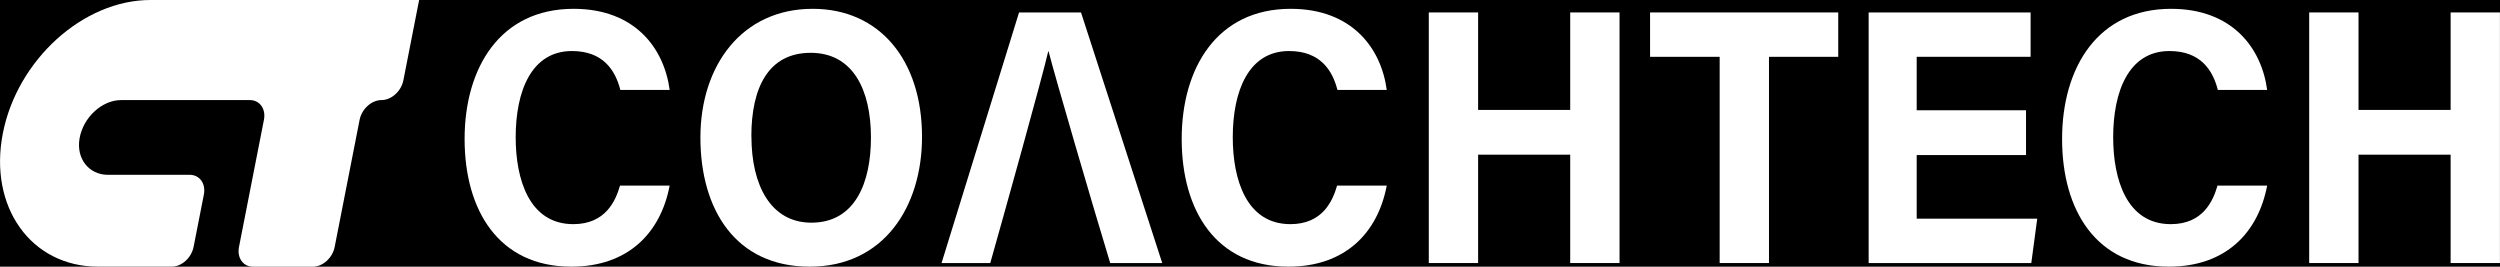
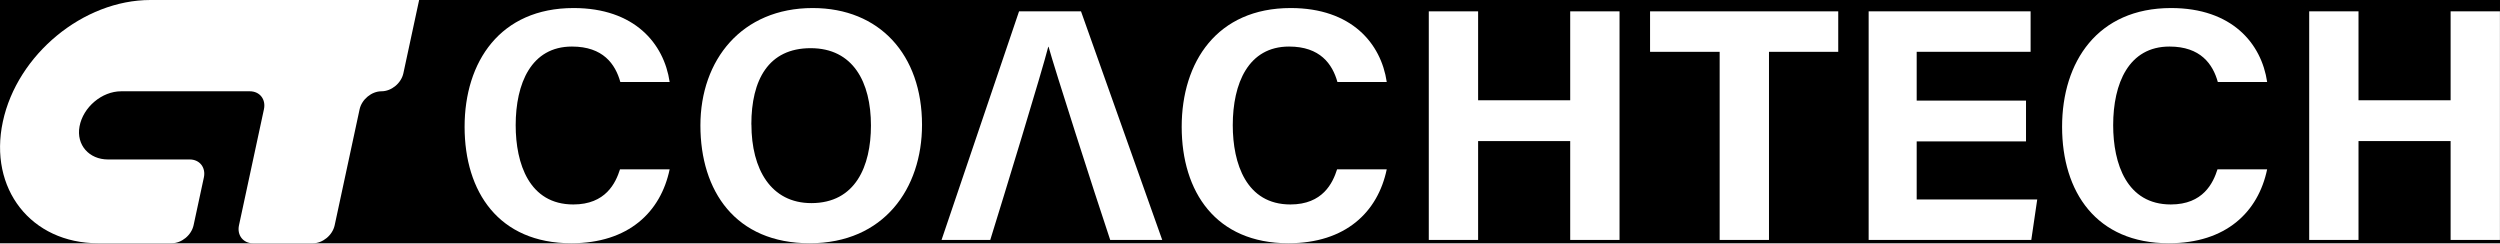
- <svg xmlns="http://www.w3.org/2000/svg" width="300" height="32" viewBox="0 0 300 32" fill="none">
-   <g clip-path="url(#clip0_161_1026)">
-     <rect width="300" height="32" fill="black" />
-     <path d="M80.36 22.267C79.29 27.893 75.43 32 68.555 32C59.846 32 55.752 25.235 55.752 16.684C55.752 8.133 60.009 1.058 68.83 1.058C76.144 1.058 79.679 5.724 80.36 10.791H74.441C73.841 8.435 72.374 6.124 68.636 6.124C63.746 6.124 61.882 10.969 61.882 16.471C61.882 21.538 63.511 26.898 68.798 26.898C72.69 26.898 73.882 24.062 74.401 22.275H80.36V22.267Z" fill="white" />
-     <path d="M110.643 16.418C110.643 24.8 106.07 32 97.168 32C88.265 32 84.049 25.146 84.049 16.506C84.049 7.867 89.019 1.058 97.525 1.058C105.552 1.058 110.643 7.209 110.643 16.418ZM90.171 16.373C90.171 22.267 92.514 26.72 97.362 26.72C102.649 26.72 104.514 21.875 104.514 16.506C104.514 10.791 102.365 6.338 97.281 6.338C92.198 6.338 90.162 10.524 90.162 16.373H90.171Z" fill="white" />
-     <path d="M166.411 22.267C165.341 27.893 161.481 32 154.605 32C145.897 32 141.803 25.235 141.803 16.684C141.803 8.133 146.059 1.058 154.881 1.058C162.195 1.058 165.73 5.724 166.411 10.791H160.492C159.892 8.435 158.424 6.124 154.687 6.124C149.797 6.124 147.932 10.969 147.932 16.471C147.932 21.538 149.562 26.898 154.849 26.898C158.741 26.898 159.932 24.062 160.451 22.275H166.411V22.267Z" fill="white" />
-     <path d="M171.455 1.493H177.374V13.191H188.425V1.493H194.344V31.564H188.425V18.56H177.374V31.564H171.455V1.493Z" fill="white" />
-     <path d="M206.351 6.818H198.008V1.493H220.589V6.818H212.278V31.564H206.359V6.818H206.351Z" fill="white" />
-     <path d="M243.122 18.604H230.003V26.24H244.468L243.755 31.564H224.238V1.493H243.673V6.818H230.003V13.235H243.122V18.604Z" fill="white" />
-     <path d="M272.059 22.267C270.989 27.893 267.13 32 260.254 32C251.546 32 247.451 25.235 247.451 16.684C247.451 8.133 251.708 1.058 260.53 1.058C267.843 1.058 271.378 5.724 272.059 10.791H266.14C265.54 8.435 264.073 6.124 260.335 6.124C255.446 6.124 253.581 10.969 253.581 16.471C253.581 21.538 255.211 26.898 260.497 26.898C264.389 26.898 265.581 24.062 266.1 22.275H272.059V22.267Z" fill="white" />
-     <path d="M277.104 1.493H283.022V13.191H294.074V1.493H299.993V31.564H294.074V18.56H283.022V31.564H277.104V1.493Z" fill="white" />
-     <path d="M129.721 1.493H122.286L112.986 31.564H118.832C120.381 26.107 125.116 9.129 125.789 6.16H125.83C126.503 8.862 131.278 25.191 133.224 31.564H139.467L129.721 1.493Z" fill="white" />
-     <path d="M45.966 0H18.05C9.998 0 2.069 7.164 0.342 16C-1.394 24.836 3.731 32 11.774 32H20.604C21.796 32 22.971 30.942 23.231 29.627L24.463 23.351C24.723 22.044 23.96 20.978 22.769 20.978H12.95C10.712 20.978 9.131 19.084 9.544 16.631C9.974 14.089 12.236 12.009 14.539 12.009H29.977C31.169 12.009 31.931 13.067 31.671 14.382L28.679 29.636C28.42 30.942 29.182 32.009 30.374 32.009H37.533C38.725 32.009 39.901 30.951 40.16 29.636L43.152 14.382C43.412 13.076 44.587 12.009 45.779 12.009C46.971 12.009 48.147 10.951 48.406 9.636L50.296 0H45.974L45.966 0Z" fill="white" />
+ <svg xmlns="http://www.w3.org/2000/svg" width="100%" height="100%" viewBox="0 0 370 36" version="1.1" xml:space="preserve" style="fill-rule:evenodd;clip-rule:evenodd;stroke-linejoin:round;stroke-miterlimit:2;">
+   <g id="Artboard1" transform="matrix(1.14907,0,0,0.439024,9.19255,13.1707)">
+     <rect x="-8" y="-30" width="322" height="82" style="fill:none;" />
+     <clipPath id="_clip1">
+       <rect x="-8" y="-30" width="322" height="82" />
+     </clipPath>
+     <g clip-path="url(#_clip1)">
+       <g transform="matrix(1.07333,0,0,2.5625,-8,-30)">
+         <clipPath id="_clip2">
+           <rect x="0" y="0" width="300" height="32" />
+         </clipPath>
+         <g clip-path="url(#_clip2)">
+           <rect x="0" y="0" width="300" height="32" />
+           <path d="M80.36,22.267C79.29,27.893 75.43,32 68.555,32C59.847,32 55.752,25.235 55.752,16.684C55.752,8.133 60.009,1.058 68.83,1.058C76.144,1.058 79.679,5.724 80.36,10.791L74.441,10.791C73.841,8.435 72.374,6.124 68.636,6.124C63.746,6.124 61.882,10.969 61.882,16.471C61.882,21.538 63.511,26.898 68.798,26.898C72.69,26.898 73.882,24.062 74.401,22.275L80.36,22.275L80.36,22.267Z" style="fill:white;fill-rule:nonzero;" />
+           <path d="M110.643,16.418C110.643,24.8 106.07,32 97.168,32C88.265,32 84.049,25.147 84.049,16.507C84.049,7.867 89.019,1.058 97.525,1.058C105.552,1.058 110.643,7.209 110.643,16.418ZM90.171,16.373C90.171,22.267 92.514,26.72 97.362,26.72C102.649,26.72 104.514,21.875 104.514,16.507C104.514,10.791 102.365,6.338 97.281,6.338C92.198,6.338 90.162,10.524 90.162,16.373L90.171,16.373Z" style="fill:white;fill-rule:nonzero;" />
+           <path d="M166.411,22.267C165.341,27.893 161.481,32 154.605,32C145.897,32 141.803,25.235 141.803,16.684C141.803,8.133 146.059,1.058 154.881,1.058C162.195,1.058 165.73,5.724 166.411,10.791L160.492,10.791C159.892,8.435 158.424,6.124 154.687,6.124C149.797,6.124 147.932,10.969 147.932,16.471C147.932,21.538 149.562,26.898 154.849,26.898C158.741,26.898 159.932,24.062 160.451,22.275L166.411,22.275L166.411,22.267Z" style="fill:white;fill-rule:nonzero;" />
+           <path d="M171.455,1.493L177.374,1.493L177.374,13.191L188.425,13.191L188.425,1.493L194.344,1.493L194.344,31.564L188.425,31.564L188.425,18.56L177.374,18.56L177.374,31.564L171.455,31.564L171.455,1.493Z" style="fill:white;fill-rule:nonzero;" />
+           <path d="M206.359,6.818L198.008,6.818L198.008,1.493L220.589,1.493L220.589,6.818L212.278,6.818L212.278,31.564L206.359,31.564L206.359,6.818Z" style="fill:white;fill-rule:nonzero;" />
+           <path d="M243.122,18.604L230.003,18.604L230.003,26.24L244.468,26.24L243.755,31.564L224.238,31.564L224.238,1.493L243.673,1.493L243.673,6.818L230.003,6.818L230.003,13.235L243.122,13.235L243.122,18.604Z" style="fill:white;fill-rule:nonzero;" />
+           <path d="M272.059,22.267C270.989,27.893 267.13,32 260.254,32C251.546,32 247.451,25.235 247.451,16.684C247.451,8.133 251.708,1.058 260.53,1.058C267.843,1.058 271.378,5.724 272.059,10.791L266.14,10.791C265.54,8.435 264.073,6.124 260.335,6.124C255.446,6.124 253.581,10.969 253.581,16.471C253.581,21.538 255.211,26.898 260.497,26.898C264.389,26.898 265.581,24.062 266.1,22.275L272.059,22.275L272.059,22.267Z" style="fill:white;fill-rule:nonzero;" />
+           <path d="M277.104,1.493L283.022,1.493L283.022,13.191L294.074,13.191L294.074,1.493L299.993,1.493L299.993,31.564L294.074,31.564L294.074,18.56L283.022,18.56L283.022,31.564L277.104,31.564L277.104,1.493Z" style="fill:white;fill-rule:nonzero;" />
+           <path d="M129.721,1.493L122.286,1.493L112.986,31.564L118.832,31.564C120.381,26.107 125.116,9.129 125.789,6.16L125.83,6.16C126.503,8.862 131.278,25.191 133.224,31.564L139.467,31.564L129.721,1.493Z" style="fill:white;fill-rule:nonzero;" />
+           <path d="M50.296,0L18.05,0C9.998,0 2.069,7.164 0.342,16C-1.394,24.836 3.731,32 11.774,32L20.604,32C21.796,32 22.971,30.942 23.231,29.627L24.463,23.351C24.723,22.044 23.96,20.978 22.769,20.978L12.95,20.978C10.712,20.978 9.131,19.084 9.544,16.631C9.974,14.089 12.236,12.009 14.539,12.009L29.977,12.009C31.169,12.009 31.931,13.067 31.671,14.382L28.679,29.636C28.42,30.942 29.182,32.009 30.374,32.009L37.533,32.009C38.725,32.009 39.901,30.951 40.16,29.636L43.152,14.382C43.412,13.076 44.588,12.009 45.779,12.009C46.971,12.009 48.147,10.951 48.406,9.636L50.296,0Z" style="fill:white;fill-rule:nonzero;" />
+         </g>
+       </g>
+     </g>
  </g>
-   <defs>
-     <clipPath id="clip0_161_1026">
-       <rect width="300" height="32" fill="white" />
-     </clipPath>
-   </defs>
</svg>
